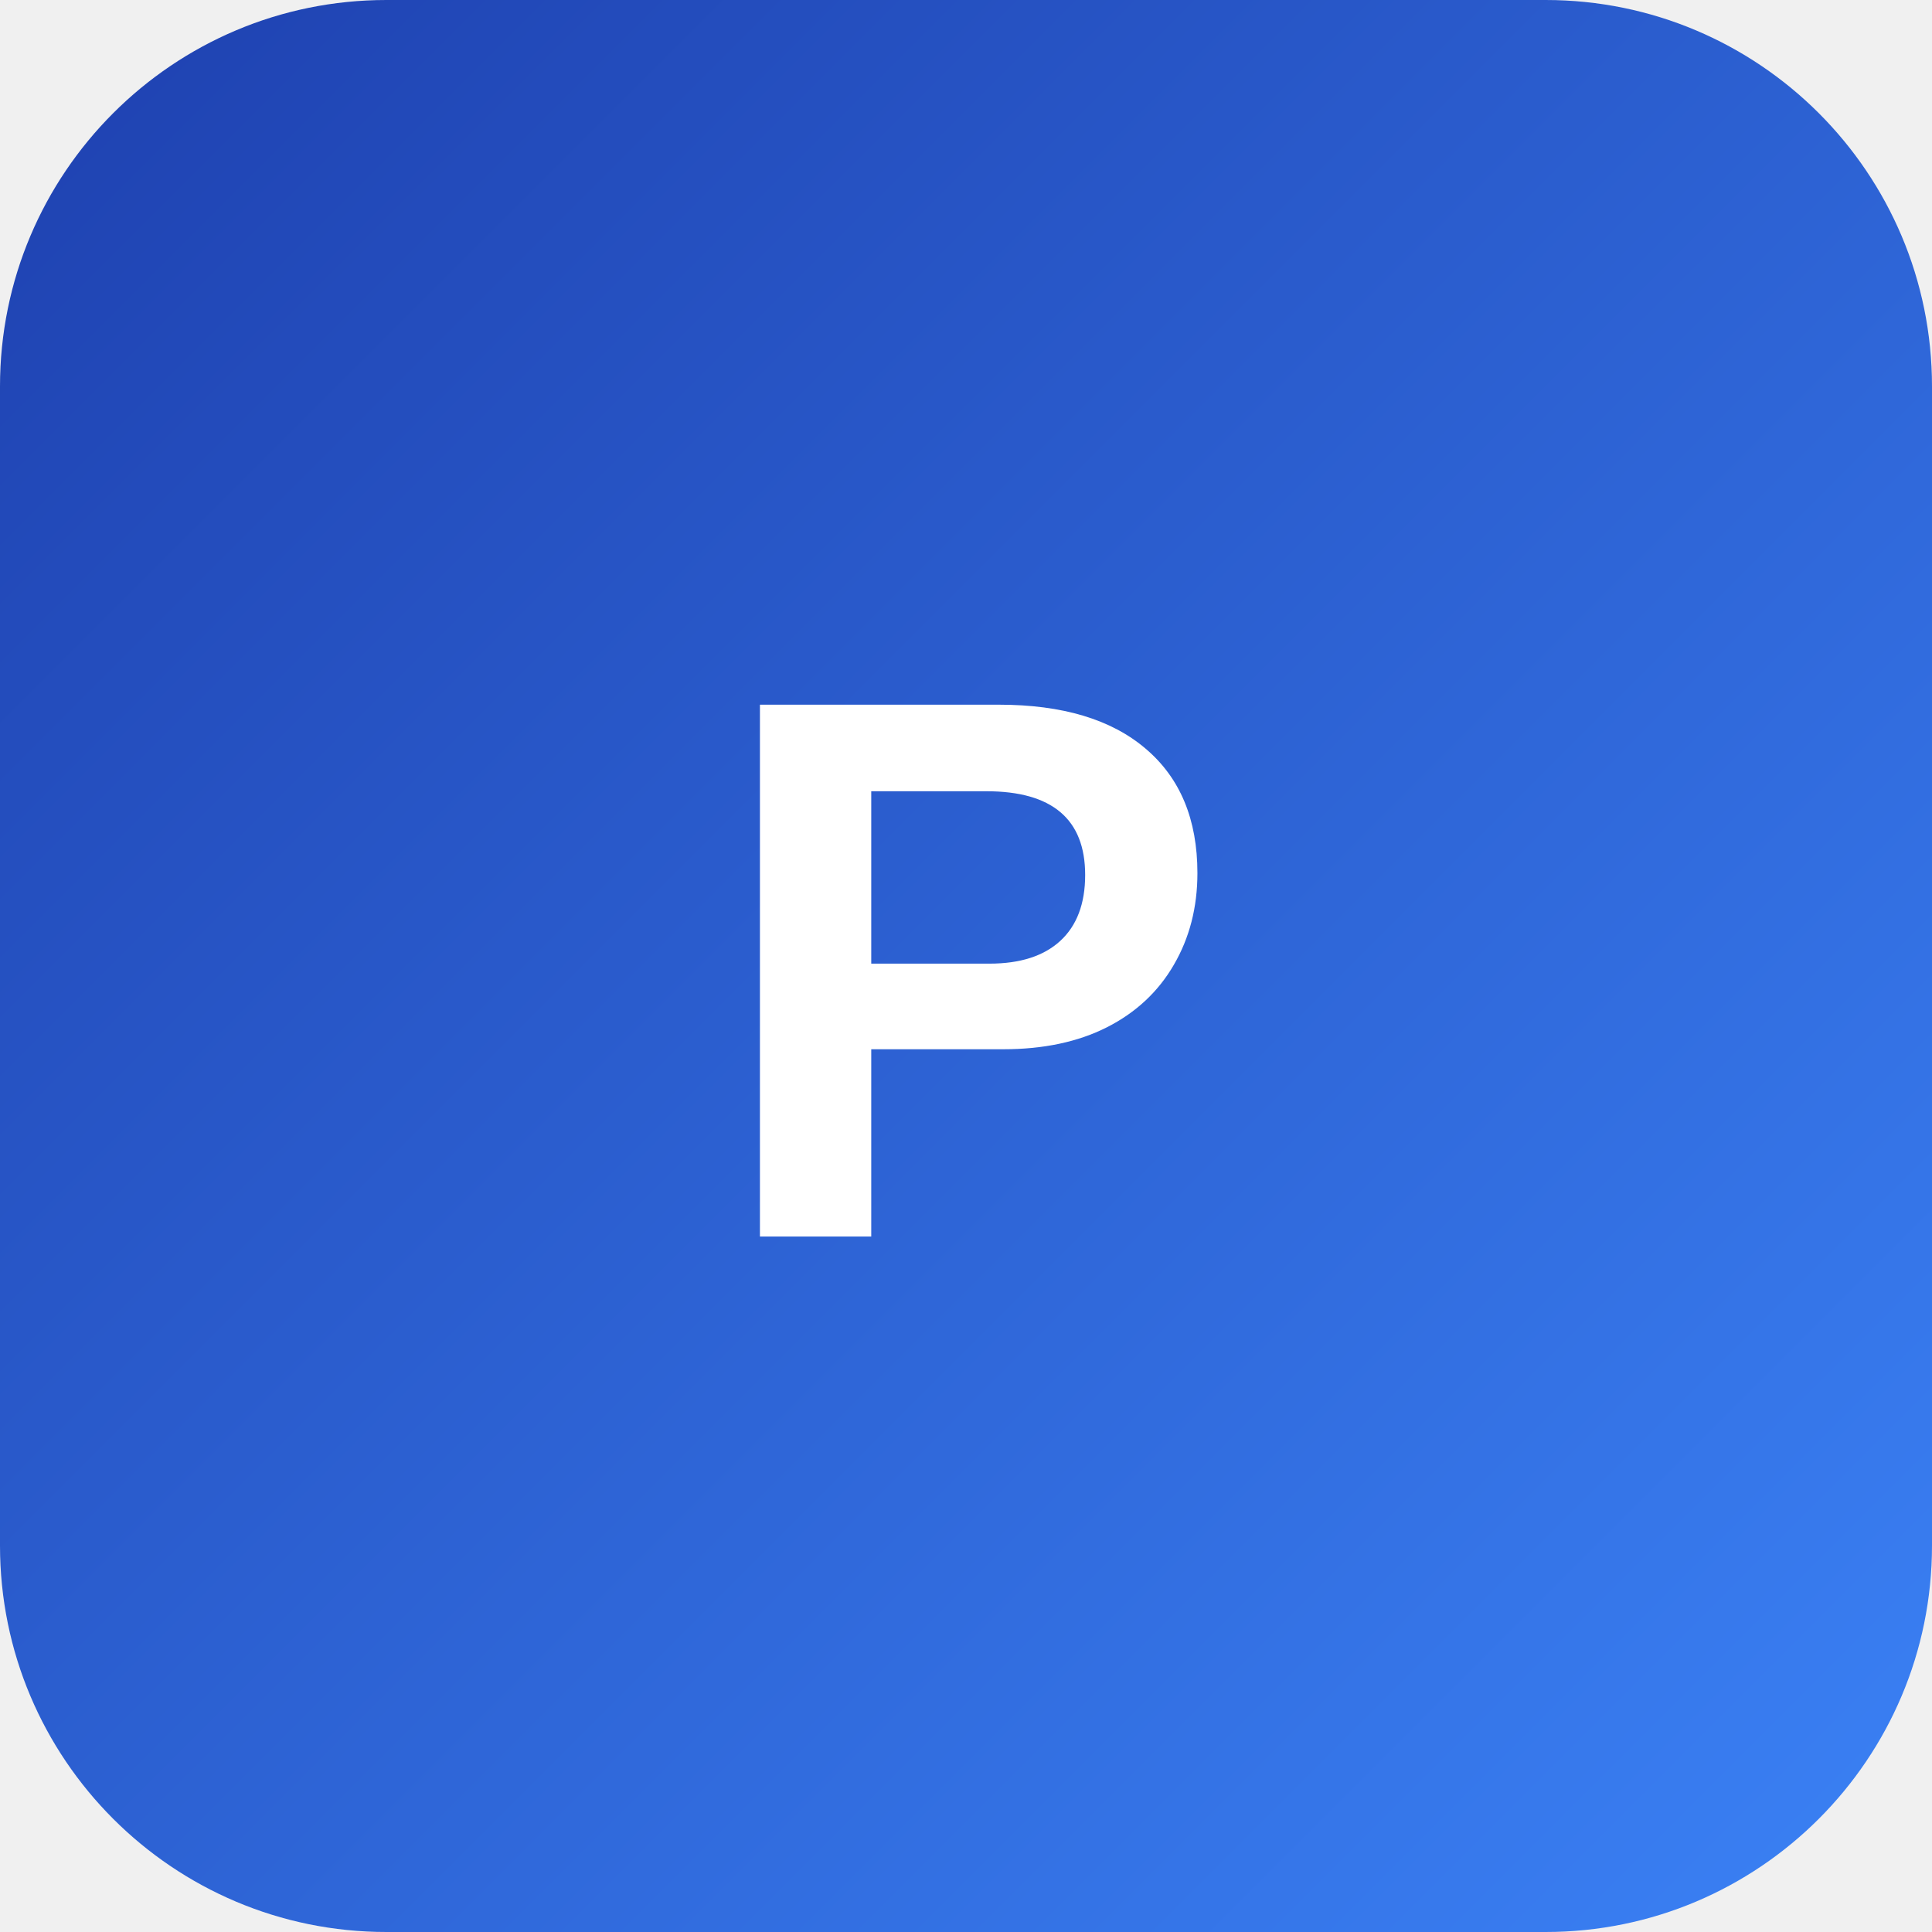
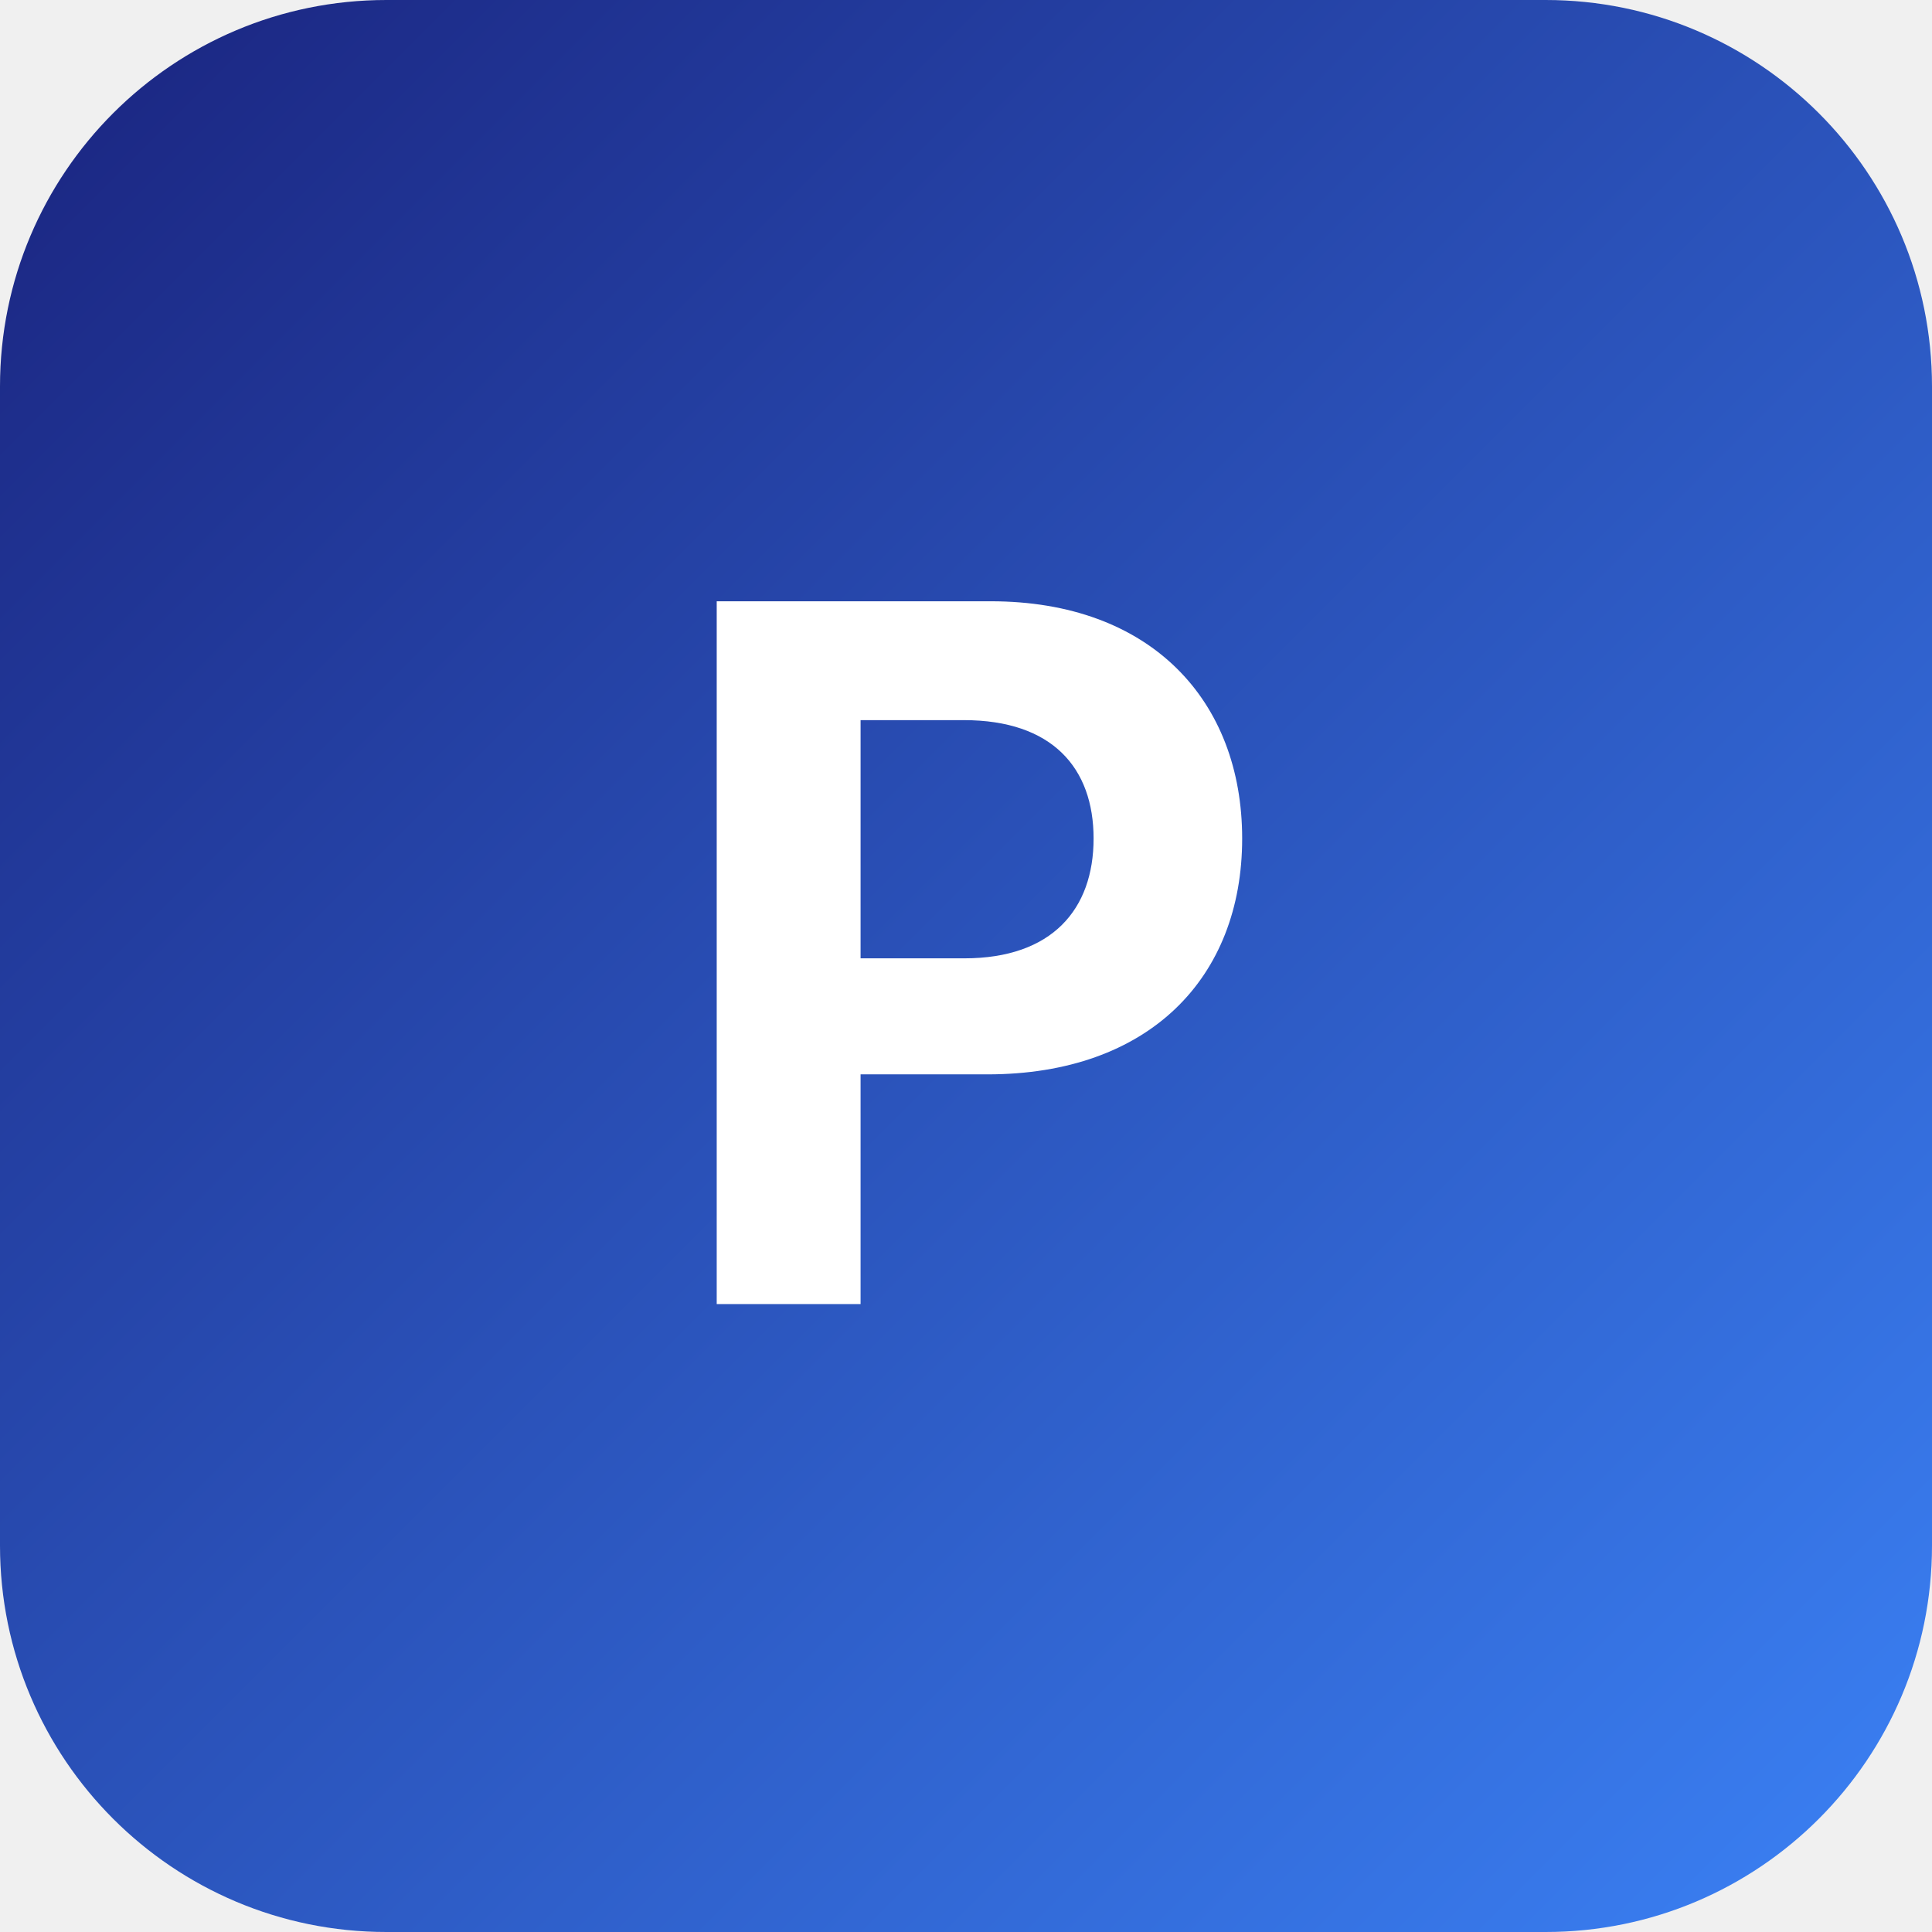
<svg xmlns="http://www.w3.org/2000/svg" width="128" height="128" viewBox="0 0 128 128">
  <defs>
    <linearGradient id="grad" x1="0%" y1="0%" x2="100%" y2="100%">
-       <stop offset="0%" style="stop-color:#1E40AF;stop-opacity:1" />
+       <stop offset="0%" style="stop-color:#1A237E;stop-opacity:1" />
      <stop offset="100%" style="stop-color:#3B82F6;stop-opacity:1" />
    </linearGradient>
  </defs>
  <rect width="128" height="128" rx="25.6" fill="url(#grad)" />
-   <text x="50%" y="50%" font-family="Arial, sans-serif" font-size="51.2" font-weight="bold" text-anchor="middle" dy="0.35em" fill="white">P</text>
+   <text x="50%" y="50%" font-family="Inter, sans-serif" font-size="64" font-weight="700" text-anchor="middle" dy="0.35em" fill="white">P</text>
</svg>
